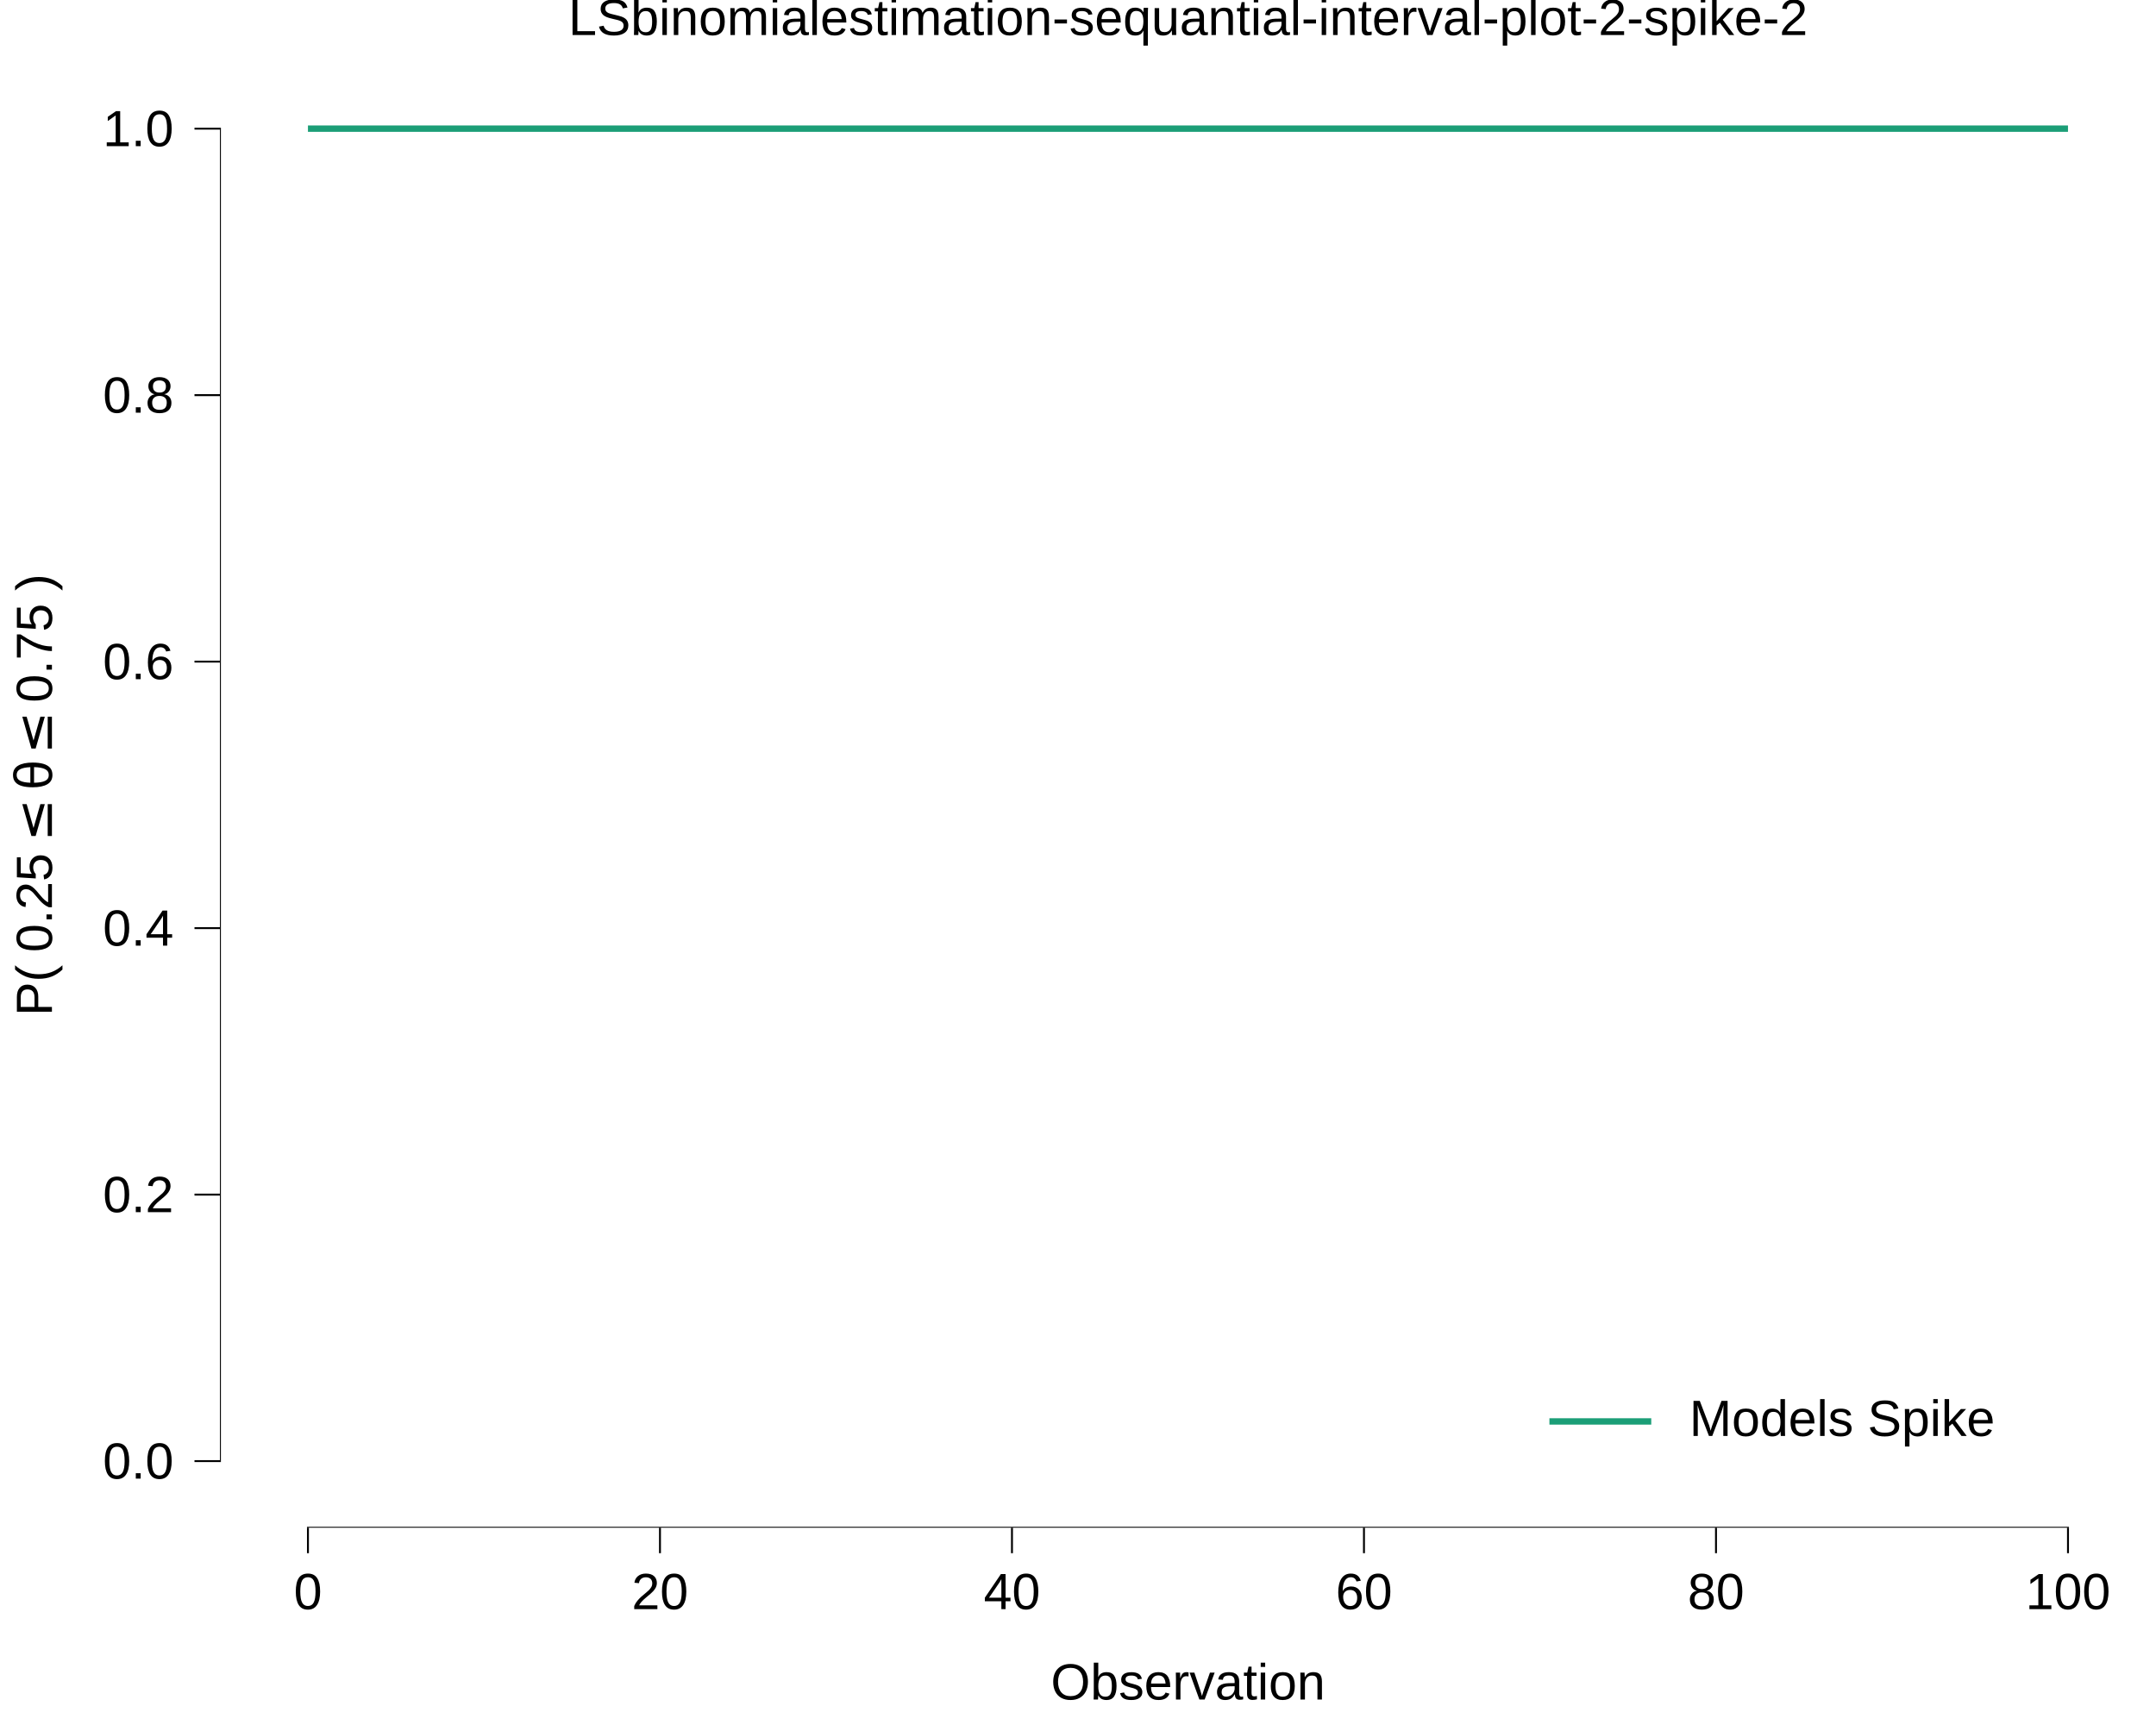
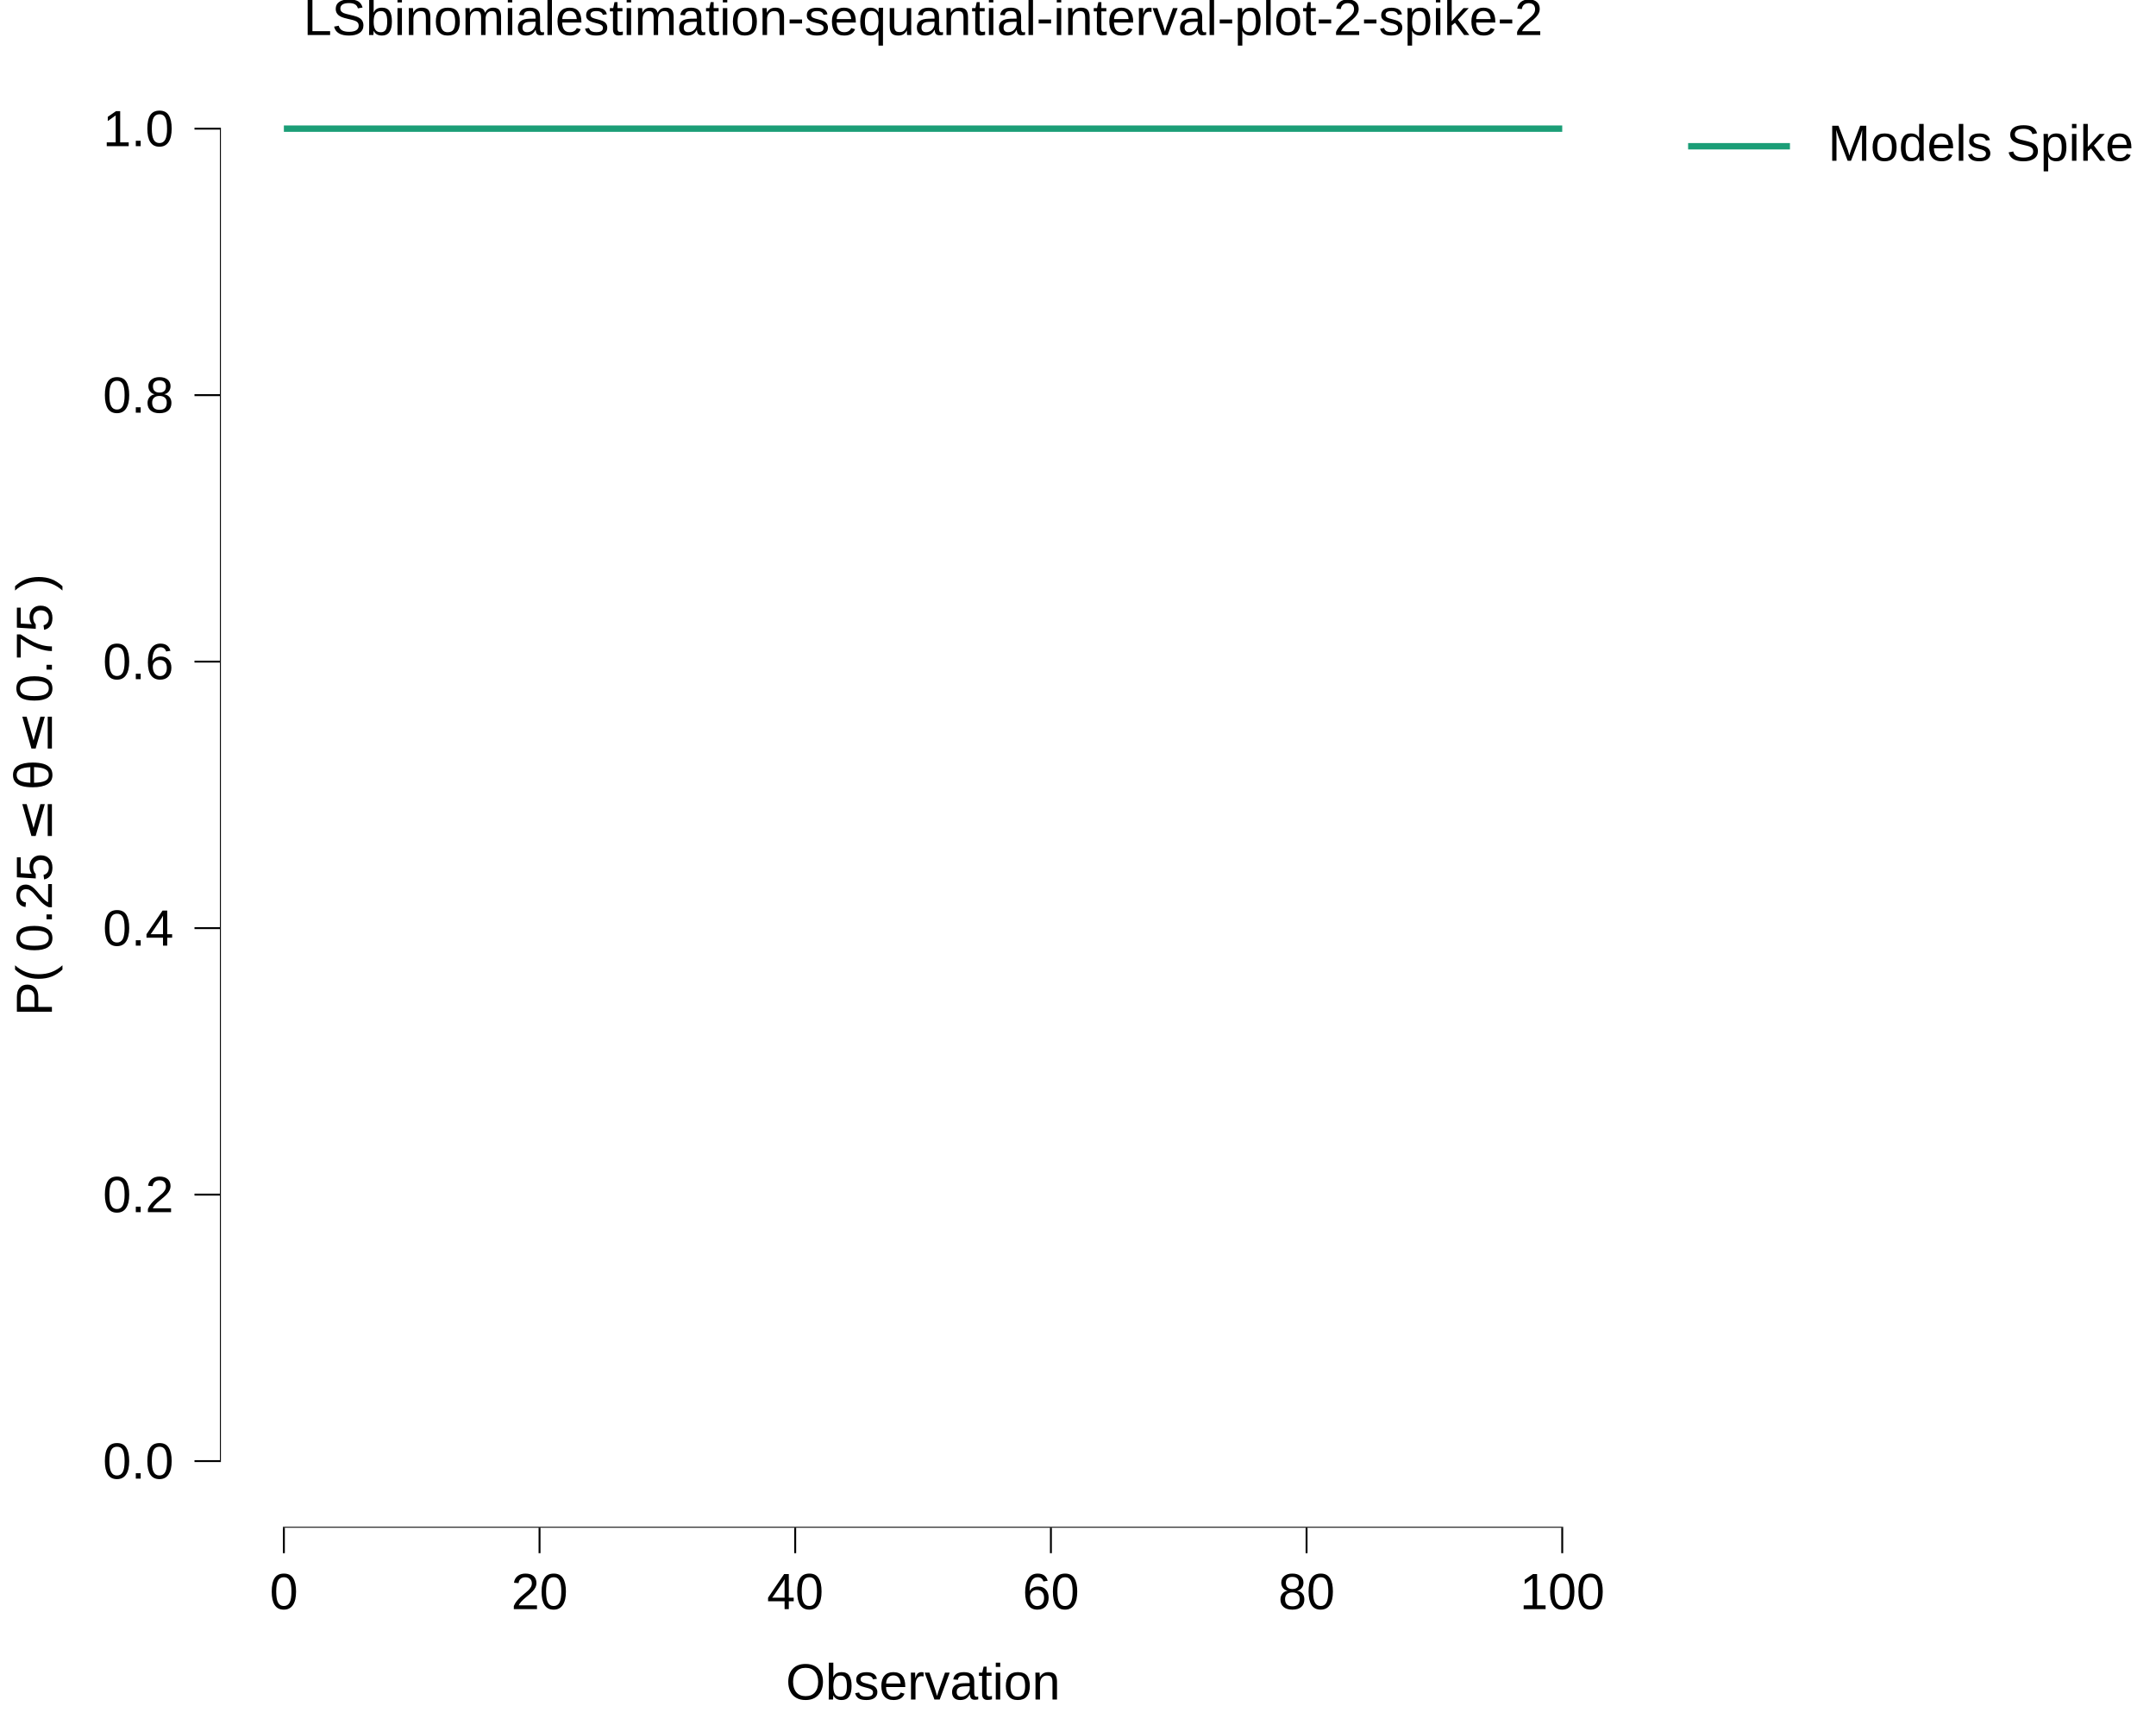
<svg xmlns="http://www.w3.org/2000/svg" viewBox="0 0 720.00 576.00">
  <defs>
    <style type="text/css">
    line, polyline, polygon, path, rect, circle {
      fill: none;
      stroke: #000000;
      stroke-linecap: round;
      stroke-linejoin: round;
      stroke-miterlimit: 10.00;
    }
  </style>
  </defs>
  <rect width="100%" height="100%" style="stroke: none; fill: #FFFFFF;" />
  <rect x="0.00" y="0.00" width="720.00" height="576.00" style="stroke-width: 10.67; stroke: none;" />
  <defs>
-     <clipPath id="cpNzMuNDV8NzIwLjAwfDUxMC4xM3wyMC43MQ==">
-       <rect x="73.45" y="20.71" width="646.55" height="489.41" />
+     <clipPath id="cpNzMuNDV8NTQzLjA1fDUxMC4xM3wyMC43MQ==">
+       <rect x="73.45" y="20.71" width="469.60" height="489.41" />
    </clipPath>
  </defs>
-   <rect x="73.45" y="20.71" width="646.55" height="489.41" style="stroke-width: 10.67; stroke: none;" clip-path="url(#cpNzMuNDV8NzIwLjAwfDUxMC4xM3wyMC43MQ==)" />
-   <polyline points="102.84,42.96 108.72,42.96 114.60,42.96 120.47,42.96 126.35,42.96 132.23,42.96 138.11,42.96 143.99,42.96 149.86,42.96 155.74,42.96 161.62,42.96 167.50,42.96 173.37,42.96 179.25,42.96 185.13,42.96 191.01,42.96 196.88,42.96 202.76,42.96 208.64,42.96 214.52,42.96 220.40,42.96 226.27,42.96 232.15,42.96 238.03,42.96 243.91,42.96 249.78,42.96 255.66,42.96 261.54,42.96 267.42,42.96 273.29,42.96 279.17,42.96 285.05,42.96 290.93,42.96 296.81,42.96 302.68,42.96 308.56,42.96 314.44,42.96 320.32,42.96 326.19,42.96 332.07,42.96 337.95,42.96 343.83,42.96 349.70,42.96 355.58,42.96 361.46,42.96 367.34,42.96 373.22,42.96 379.09,42.96 384.97,42.96 390.85,42.96 396.73,42.96 402.60,42.96 408.48,42.96 414.36,42.96 420.24,42.96 426.11,42.96 431.99,42.96 437.87,42.96 443.75,42.96 449.63,42.96 455.50,42.96 461.38,42.96 467.26,42.96 473.14,42.96 479.01,42.96 484.89,42.96 490.77,42.96 496.65,42.96 502.53,42.96 508.40,42.96 514.28,42.96 520.16,42.96 526.04,42.96 531.91,42.96 537.79,42.96 543.67,42.96 549.55,42.96 555.42,42.96 561.30,42.96 567.18,42.96 573.06,42.96 578.94,42.96 584.81,42.96 590.69,42.96 596.57,42.96 602.45,42.96 608.32,42.96 614.20,42.96 620.08,42.96 625.96,42.96 631.83,42.96 637.71,42.96 643.59,42.96 649.47,42.96 655.35,42.96 661.22,42.96 667.10,42.96 672.98,42.96 678.86,42.96 684.73,42.96 690.61,42.96 " style="stroke-width: 2.13; stroke: #1B9E77; stroke-linecap: butt;" clip-path="url(#cpNzMuNDV8NzIwLjAwfDUxMC4xM3wyMC43MQ==)" />
-   <line x1="102.52" y1="510.13" x2="690.93" y2="510.13" style="stroke-width: 0.64; stroke-linecap: butt;" clip-path="url(#cpNzMuNDV8NzIwLjAwfDUxMC4xM3wyMC43MQ==)" />
-   <line x1="73.45" y1="488.20" x2="73.45" y2="42.64" style="stroke-width: 0.64; stroke-linecap: butt;" clip-path="url(#cpNzMuNDV8NzIwLjAwfDUxMC4xM3wyMC43MQ==)" />
-   <rect x="73.45" y="20.71" width="646.55" height="489.41" style="stroke-width: 0.00; stroke: none;" clip-path="url(#cpNzMuNDV8NzIwLjAwfDUxMC4xM3wyMC43MQ==)" />
+   <rect x="73.45" y="20.71" width="469.60" height="489.41" style="stroke-width: 10.67; stroke: none;" clip-path="url(#cpNzMuNDV8NTQzLjA1fDUxMC4xM3wyMC43MQ==)" />
+   <polyline points="94.80,42.96 99.07,42.96 103.34,42.96 107.61,42.96 111.87,42.96 116.14,42.96 120.41,42.96 124.68,42.96 128.95,42.96 133.22,42.96 137.49,42.96 141.76,42.96 146.03,42.96 150.30,42.96 154.57,42.96 158.84,42.96 163.10,42.96 167.37,42.96 171.64,42.96 175.91,42.96 180.18,42.96 184.45,42.96 188.72,42.96 192.99,42.96 197.26,42.96 201.53,42.96 205.80,42.96 210.06,42.96 214.33,42.96 218.60,42.96 222.87,42.96 227.14,42.96 231.41,42.96 235.68,42.96 239.95,42.96 244.22,42.96 248.49,42.96 252.76,42.96 257.02,42.96 261.29,42.96 265.56,42.96 269.83,42.96 274.10,42.96 278.37,42.96 282.64,42.96 286.91,42.96 291.18,42.96 295.45,42.96 299.72,42.96 303.98,42.96 308.25,42.96 312.52,42.96 316.79,42.96 321.06,42.96 325.33,42.96 329.60,42.96 333.87,42.96 338.14,42.96 342.41,42.96 346.68,42.96 350.95,42.96 355.21,42.96 359.48,42.96 363.75,42.96 368.02,42.96 372.29,42.96 376.56,42.96 380.83,42.96 385.10,42.96 389.37,42.96 393.64,42.96 397.91,42.96 402.17,42.96 406.44,42.96 410.71,42.96 414.98,42.96 419.25,42.96 423.52,42.96 427.79,42.96 432.06,42.96 436.33,42.96 440.60,42.96 444.87,42.96 449.13,42.96 453.40,42.96 457.67,42.96 461.94,42.96 466.21,42.96 470.48,42.96 474.75,42.96 479.02,42.96 483.29,42.96 487.56,42.96 491.83,42.96 496.09,42.96 500.36,42.96 504.63,42.96 508.90,42.96 513.17,42.96 517.44,42.96 521.71,42.96 " style="stroke-width: 2.13; stroke: #1B9E77; stroke-linecap: butt;" clip-path="url(#cpNzMuNDV8NTQzLjA1fDUxMC4xM3wyMC43MQ==)" />
+   <line x1="94.48" y1="510.13" x2="522.03" y2="510.13" style="stroke-width: 0.64; stroke-linecap: butt;" clip-path="url(#cpNzMuNDV8NTQzLjA1fDUxMC4xM3wyMC43MQ==)" />
+   <line x1="73.45" y1="488.20" x2="73.45" y2="42.64" style="stroke-width: 0.64; stroke-linecap: butt;" clip-path="url(#cpNzMuNDV8NTQzLjA1fDUxMC4xM3wyMC43MQ==)" />
+   <rect x="73.45" y="20.71" width="469.60" height="489.41" style="stroke-width: 0.00; stroke: none;" clip-path="url(#cpNzMuNDV8NTQzLjA1fDUxMC4xM3wyMC43MQ==)" />
  <defs>
    <clipPath id="cpMC4wMHw3MjAuMDB8NTc2LjAwfDAuMDA=">
      <rect x="0.00" y="0.00" width="720.00" height="576.00" />
    </clipPath>
  </defs>
  <polyline points="73.45,510.13 73.45,20.71 " style="stroke-width: 0.00; stroke: none; stroke-linecap: butt;" clip-path="url(#cpMC4wMHw3MjAuMDB8NTc2LjAwfDAuMDA=)" />
  <g clip-path="url(#cpMC4wMHw3MjAuMDB8NTc2LjAwfDAuMDA=)">
    <text x="34.35" y="493.73" style="font-size: 17.00px; font-family: Liberation Sans;" textLength="23.62px" lengthAdjust="spacingAndGlyphs">0.0</text>
  </g>
  <g clip-path="url(#cpMC4wMHw3MjAuMDB8NTc2LjAwfDAuMDA=)">
    <text x="34.35" y="404.75" style="font-size: 17.00px; font-family: Liberation Sans;" textLength="23.62px" lengthAdjust="spacingAndGlyphs">0.2</text>
  </g>
  <g clip-path="url(#cpMC4wMHw3MjAuMDB8NTc2LjAwfDAuMDA=)">
    <text x="34.35" y="315.76" style="font-size: 17.00px; font-family: Liberation Sans;" textLength="23.62px" lengthAdjust="spacingAndGlyphs">0.4</text>
  </g>
  <g clip-path="url(#cpMC4wMHw3MjAuMDB8NTc2LjAwfDAuMDA=)">
    <text x="34.35" y="226.78" style="font-size: 17.00px; font-family: Liberation Sans;" textLength="23.62px" lengthAdjust="spacingAndGlyphs">0.6</text>
  </g>
  <g clip-path="url(#cpMC4wMHw3MjAuMDB8NTc2LjAwfDAuMDA=)">
    <text x="34.35" y="137.80" style="font-size: 17.00px; font-family: Liberation Sans;" textLength="23.62px" lengthAdjust="spacingAndGlyphs">0.8</text>
  </g>
  <g clip-path="url(#cpMC4wMHw3MjAuMDB8NTc2LjAwfDAuMDA=)">
    <text x="34.35" y="48.81" style="font-size: 17.00px; font-family: Liberation Sans;" textLength="23.62px" lengthAdjust="spacingAndGlyphs">1.0</text>
  </g>
  <polyline points="64.95,487.88 73.45,487.88 " style="stroke-width: 0.64; stroke-linecap: butt;" clip-path="url(#cpMC4wMHw3MjAuMDB8NTc2LjAwfDAuMDA=)" />
  <polyline points="64.95,398.90 73.45,398.90 " style="stroke-width: 0.64; stroke-linecap: butt;" clip-path="url(#cpMC4wMHw3MjAuMDB8NTc2LjAwfDAuMDA=)" />
  <polyline points="64.95,309.91 73.45,309.91 " style="stroke-width: 0.64; stroke-linecap: butt;" clip-path="url(#cpMC4wMHw3MjAuMDB8NTc2LjAwfDAuMDA=)" />
  <polyline points="64.95,220.93 73.45,220.93 " style="stroke-width: 0.64; stroke-linecap: butt;" clip-path="url(#cpMC4wMHw3MjAuMDB8NTc2LjAwfDAuMDA=)" />
  <polyline points="64.95,131.94 73.45,131.94 " style="stroke-width: 0.64; stroke-linecap: butt;" clip-path="url(#cpMC4wMHw3MjAuMDB8NTc2LjAwfDAuMDA=)" />
  <polyline points="64.95,42.96 73.45,42.96 " style="stroke-width: 0.64; stroke-linecap: butt;" clip-path="url(#cpMC4wMHw3MjAuMDB8NTc2LjAwfDAuMDA=)" />
-   <polyline points="73.45,510.13 720.00,510.13 " style="stroke-width: 0.00; stroke: none; stroke-linecap: butt;" clip-path="url(#cpMC4wMHw3MjAuMDB8NTc2LjAwfDAuMDA=)" />
-   <polyline points="102.84,518.63 102.84,510.13 " style="stroke-width: 0.64; stroke-linecap: butt;" clip-path="url(#cpMC4wMHw3MjAuMDB8NTc2LjAwfDAuMDA=)" />
-   <polyline points="220.40,518.63 220.40,510.13 " style="stroke-width: 0.64; stroke-linecap: butt;" clip-path="url(#cpMC4wMHw3MjAuMDB8NTc2LjAwfDAuMDA=)" />
-   <polyline points="337.95,518.63 337.95,510.13 " style="stroke-width: 0.64; stroke-linecap: butt;" clip-path="url(#cpMC4wMHw3MjAuMDB8NTc2LjAwfDAuMDA=)" />
-   <polyline points="455.50,518.63 455.50,510.13 " style="stroke-width: 0.64; stroke-linecap: butt;" clip-path="url(#cpMC4wMHw3MjAuMDB8NTc2LjAwfDAuMDA=)" />
-   <polyline points="573.06,518.63 573.06,510.13 " style="stroke-width: 0.64; stroke-linecap: butt;" clip-path="url(#cpMC4wMHw3MjAuMDB8NTc2LjAwfDAuMDA=)" />
-   <polyline points="690.61,518.63 690.61,510.13 " style="stroke-width: 0.64; stroke-linecap: butt;" clip-path="url(#cpMC4wMHw3MjAuMDB8NTc2LjAwfDAuMDA=)" />
+   <polyline points="73.45,510.13 543.05,510.13 " style="stroke-width: 0.00; stroke: none; stroke-linecap: butt;" clip-path="url(#cpMC4wMHw3MjAuMDB8NTc2LjAwfDAuMDA=)" />
+   <polyline points="94.80,518.63 94.80,510.13 " style="stroke-width: 0.64; stroke-linecap: butt;" clip-path="url(#cpMC4wMHw3MjAuMDB8NTc2LjAwfDAuMDA=)" />
+   <polyline points="180.18,518.63 180.18,510.13 " style="stroke-width: 0.64; stroke-linecap: butt;" clip-path="url(#cpMC4wMHw3MjAuMDB8NTc2LjAwfDAuMDA=)" />
+   <polyline points="265.56,518.63 265.56,510.13 " style="stroke-width: 0.64; stroke-linecap: butt;" clip-path="url(#cpMC4wMHw3MjAuMDB8NTc2LjAwfDAuMDA=)" />
+   <polyline points="350.95,518.63 350.95,510.13 " style="stroke-width: 0.64; stroke-linecap: butt;" clip-path="url(#cpMC4wMHw3MjAuMDB8NTc2LjAwfDAuMDA=)" />
+   <polyline points="436.33,518.63 436.33,510.13 " style="stroke-width: 0.64; stroke-linecap: butt;" clip-path="url(#cpMC4wMHw3MjAuMDB8NTc2LjAwfDAuMDA=)" />
+   <polyline points="521.71,518.63 521.71,510.13 " style="stroke-width: 0.64; stroke-linecap: butt;" clip-path="url(#cpMC4wMHw3MjAuMDB8NTc2LjAwfDAuMDA=)" />
  <g clip-path="url(#cpMC4wMHw3MjAuMDB8NTc2LjAwfDAuMDA=)">
-     <text x="98.11" y="537.31" style="font-size: 17.00px; font-family: Liberation Sans;" textLength="9.45px" lengthAdjust="spacingAndGlyphs">0</text>
+     <text x="90.07" y="537.31" style="font-size: 17.00px; font-family: Liberation Sans;" textLength="9.45px" lengthAdjust="spacingAndGlyphs">0</text>
  </g>
  <g clip-path="url(#cpMC4wMHw3MjAuMDB8NTc2LjAwfDAuMDA=)">
-     <text x="210.94" y="537.31" style="font-size: 17.00px; font-family: Liberation Sans;" textLength="18.91px" lengthAdjust="spacingAndGlyphs">20</text>
+     <text x="170.73" y="537.31" style="font-size: 17.00px; font-family: Liberation Sans;" textLength="18.91px" lengthAdjust="spacingAndGlyphs">20</text>
  </g>
  <g clip-path="url(#cpMC4wMHw3MjAuMDB8NTc2LjAwfDAuMDA=)">
-     <text x="328.50" y="537.31" style="font-size: 17.00px; font-family: Liberation Sans;" textLength="18.91px" lengthAdjust="spacingAndGlyphs">40</text>
+     <text x="256.11" y="537.31" style="font-size: 17.00px; font-family: Liberation Sans;" textLength="18.91px" lengthAdjust="spacingAndGlyphs">40</text>
  </g>
  <g clip-path="url(#cpMC4wMHw3MjAuMDB8NTc2LjAwfDAuMDA=)">
-     <text x="446.05" y="537.31" style="font-size: 17.00px; font-family: Liberation Sans;" textLength="18.91px" lengthAdjust="spacingAndGlyphs">60</text>
+     <text x="341.49" y="537.31" style="font-size: 17.00px; font-family: Liberation Sans;" textLength="18.91px" lengthAdjust="spacingAndGlyphs">60</text>
  </g>
  <g clip-path="url(#cpMC4wMHw3MjAuMDB8NTc2LjAwfDAuMDA=)">
-     <text x="563.60" y="537.31" style="font-size: 17.00px; font-family: Liberation Sans;" textLength="18.91px" lengthAdjust="spacingAndGlyphs">80</text>
+     <text x="426.87" y="537.31" style="font-size: 17.00px; font-family: Liberation Sans;" textLength="18.91px" lengthAdjust="spacingAndGlyphs">80</text>
  </g>
  <g clip-path="url(#cpMC4wMHw3MjAuMDB8NTc2LjAwfDAuMDA=)">
-     <text x="676.43" y="537.31" style="font-size: 17.00px; font-family: Liberation Sans;" textLength="28.36px" lengthAdjust="spacingAndGlyphs">100</text>
+     <text x="507.53" y="537.31" style="font-size: 17.00px; font-family: Liberation Sans;" textLength="28.36px" lengthAdjust="spacingAndGlyphs">100</text>
  </g>
  <g clip-path="url(#cpMC4wMHw3MjAuMDB8NTc2LjAwfDAuMDA=)">
-     <text x="350.91" y="567.49" style="font-size: 17.00px; font-family: Liberation Sans;" textLength="91.64px" lengthAdjust="spacingAndGlyphs">Observation</text>
+     <text x="262.43" y="567.49" style="font-size: 17.00px; font-family: Liberation Sans;" textLength="91.64px" lengthAdjust="spacingAndGlyphs">Observation</text>
  </g>
  <g clip-path="url(#cpMC4wMHw3MjAuMDB8NTc2LjAwfDAuMDA=)">
    <text transform="translate(17.34,339.22) rotate(-90)" style="font-size: 17.00px; font-family: Liberation Sans;" textLength="17.00px" lengthAdjust="spacingAndGlyphs">P(</text>
  </g>
  <g clip-path="url(#cpMC4wMHw3MjAuMDB8NTc2LjAwfDAuMDA=)">
    <text transform="translate(17.34,322.22) rotate(-90)" style="font-size: 17.00px; font-family: Symbola;" textLength="4.25px" lengthAdjust="spacingAndGlyphs"> </text>
  </g>
  <g clip-path="url(#cpMC4wMHw3MjAuMDB8NTc2LjAwfDAuMDA=)">
    <text transform="translate(17.34,317.97) rotate(-90)" style="font-size: 17.00px; font-family: Liberation Sans;" textLength="33.08px" lengthAdjust="spacingAndGlyphs">0.25</text>
  </g>
  <g clip-path="url(#cpMC4wMHw3MjAuMDB8NTc2LjAwfDAuMDA=)">
    <text transform="translate(17.34,280.95) rotate(-90)" style="font-size: 17.00px; font-family: Symbola;" textLength="13.20px" lengthAdjust="spacingAndGlyphs">≤</text>
  </g>
  <g clip-path="url(#cpMC4wMHw3MjAuMDB8NTc2LjAwfDAuMDA=)">
    <text transform="translate(17.34,263.82) rotate(-90)" style="font-size: 17.00px; font-family: Symbola;" textLength="8.14px" lengthAdjust="spacingAndGlyphs">θ</text>
  </g>
  <g clip-path="url(#cpMC4wMHw3MjAuMDB8NTc2LjAwfDAuMDA=)">
    <text transform="translate(17.34,251.75) rotate(-90)" style="font-size: 17.00px; font-family: Symbola;" textLength="13.20px" lengthAdjust="spacingAndGlyphs">≤</text>
  </g>
  <g clip-path="url(#cpMC4wMHw3MjAuMDB8NTc2LjAwfDAuMDA=)">
    <text transform="translate(17.34,234.61) rotate(-90)" style="font-size: 17.00px; font-family: Liberation Sans;" textLength="33.08px" lengthAdjust="spacingAndGlyphs">0.75</text>
  </g>
  <g clip-path="url(#cpMC4wMHw3MjAuMDB8NTc2LjAwfDAuMDA=)">
    <text transform="translate(17.34,201.53) rotate(-90)" style="font-size: 17.00px; font-family: Symbola;" textLength="4.25px" lengthAdjust="spacingAndGlyphs"> </text>
  </g>
  <g clip-path="url(#cpMC4wMHw3MjAuMDB8NTc2LjAwfDAuMDA=)">
    <text transform="translate(17.34,197.28) rotate(-90)" style="font-size: 17.00px; font-family: Liberation Sans;" textLength="5.66px" lengthAdjust="spacingAndGlyphs">)</text>
  </g>
-   <rect x="507.70" y="446.50" width="165.99" height="47.77" style="stroke-width: 0.75; stroke: none;" clip-path="url(#cpMC4wMHw3MjAuMDB8NTc2LjAwfDAuMDA=)" />
-   <rect x="507.70" y="446.50" width="165.99" height="47.77" style="stroke-width: 10.67; stroke: none;" clip-path="url(#cpMC4wMHw3MjAuMDB8NTc2LjAwfDAuMDA=)" />
-   <rect x="513.18" y="460.45" width="42.52" height="28.35" style="stroke-width: 10.67; stroke: none;" clip-path="url(#cpMC4wMHw3MjAuMDB8NTc2LjAwfDAuMDA=)" />
-   <line x1="517.43" y1="474.63" x2="551.44" y2="474.63" style="stroke-width: 2.13; stroke: #1B9E77; stroke-linecap: butt;" clip-path="url(#cpMC4wMHw3MjAuMDB8NTc2LjAwfDAuMDA=)" />
+   <rect x="554.01" y="20.71" width="165.99" height="47.77" style="stroke-width: 0.75; stroke: none;" clip-path="url(#cpMC4wMHw3MjAuMDB8NTc2LjAwfDAuMDA=)" />
+   <rect x="554.01" y="20.71" width="165.99" height="47.77" style="stroke-width: 10.67; stroke: none;" clip-path="url(#cpMC4wMHw3MjAuMDB8NTc2LjAwfDAuMDA=)" />
+   <rect x="559.49" y="34.66" width="42.52" height="28.35" style="stroke-width: 10.67; stroke: none;" clip-path="url(#cpMC4wMHw3MjAuMDB8NTc2LjAwfDAuMDA=)" />
+   <line x1="563.75" y1="48.83" x2="597.76" y2="48.83" style="stroke-width: 2.13; stroke: #1B9E77; stroke-linecap: butt;" clip-path="url(#cpMC4wMHw3MjAuMDB8NTc2LjAwfDAuMDA=)" />
  <g clip-path="url(#cpMC4wMHw3MjAuMDB8NTc2LjAwfDAuMDA=)">
-     <text x="564.16" y="479.48" style="font-size: 17.00px; font-family: Liberation Sans;" textLength="102.05px" lengthAdjust="spacingAndGlyphs">Models Spike</text>
+     <text x="610.48" y="53.69" style="font-size: 17.00px; font-family: Liberation Sans;" textLength="102.05px" lengthAdjust="spacingAndGlyphs">Models Spike</text>
  </g>
  <g clip-path="url(#cpMC4wMHw3MjAuMDB8NTc2LjAwfDAuMDA=)">
-     <text x="189.82" y="11.70" style="font-size: 17.00px; font-family: Liberation Sans;" textLength="413.81px" lengthAdjust="spacingAndGlyphs">LSbinomialestimation-sequantial-interval-plot-2-spike-2</text>
+     <text x="101.35" y="11.70" style="font-size: 17.00px; font-family: Liberation Sans;" textLength="413.81px" lengthAdjust="spacingAndGlyphs">LSbinomialestimation-sequantial-interval-plot-2-spike-2</text>
  </g>
</svg>
